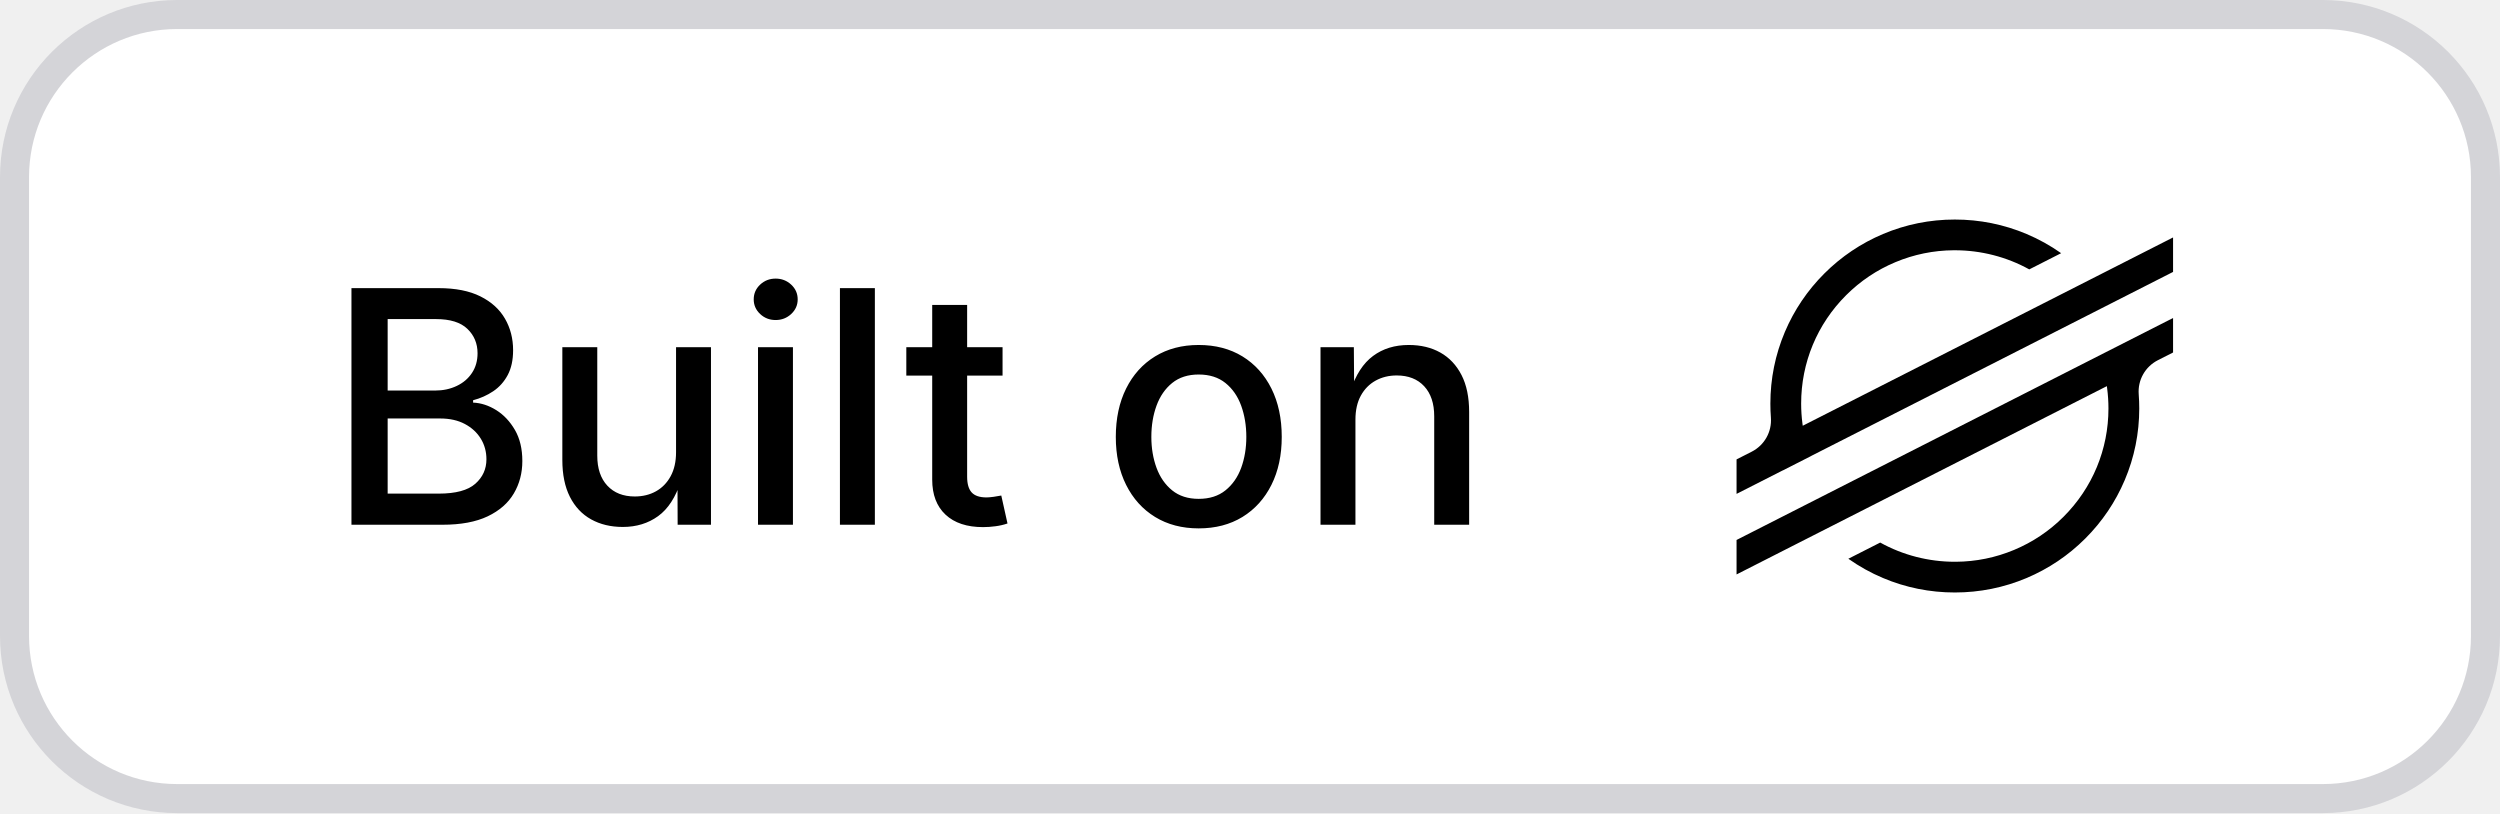
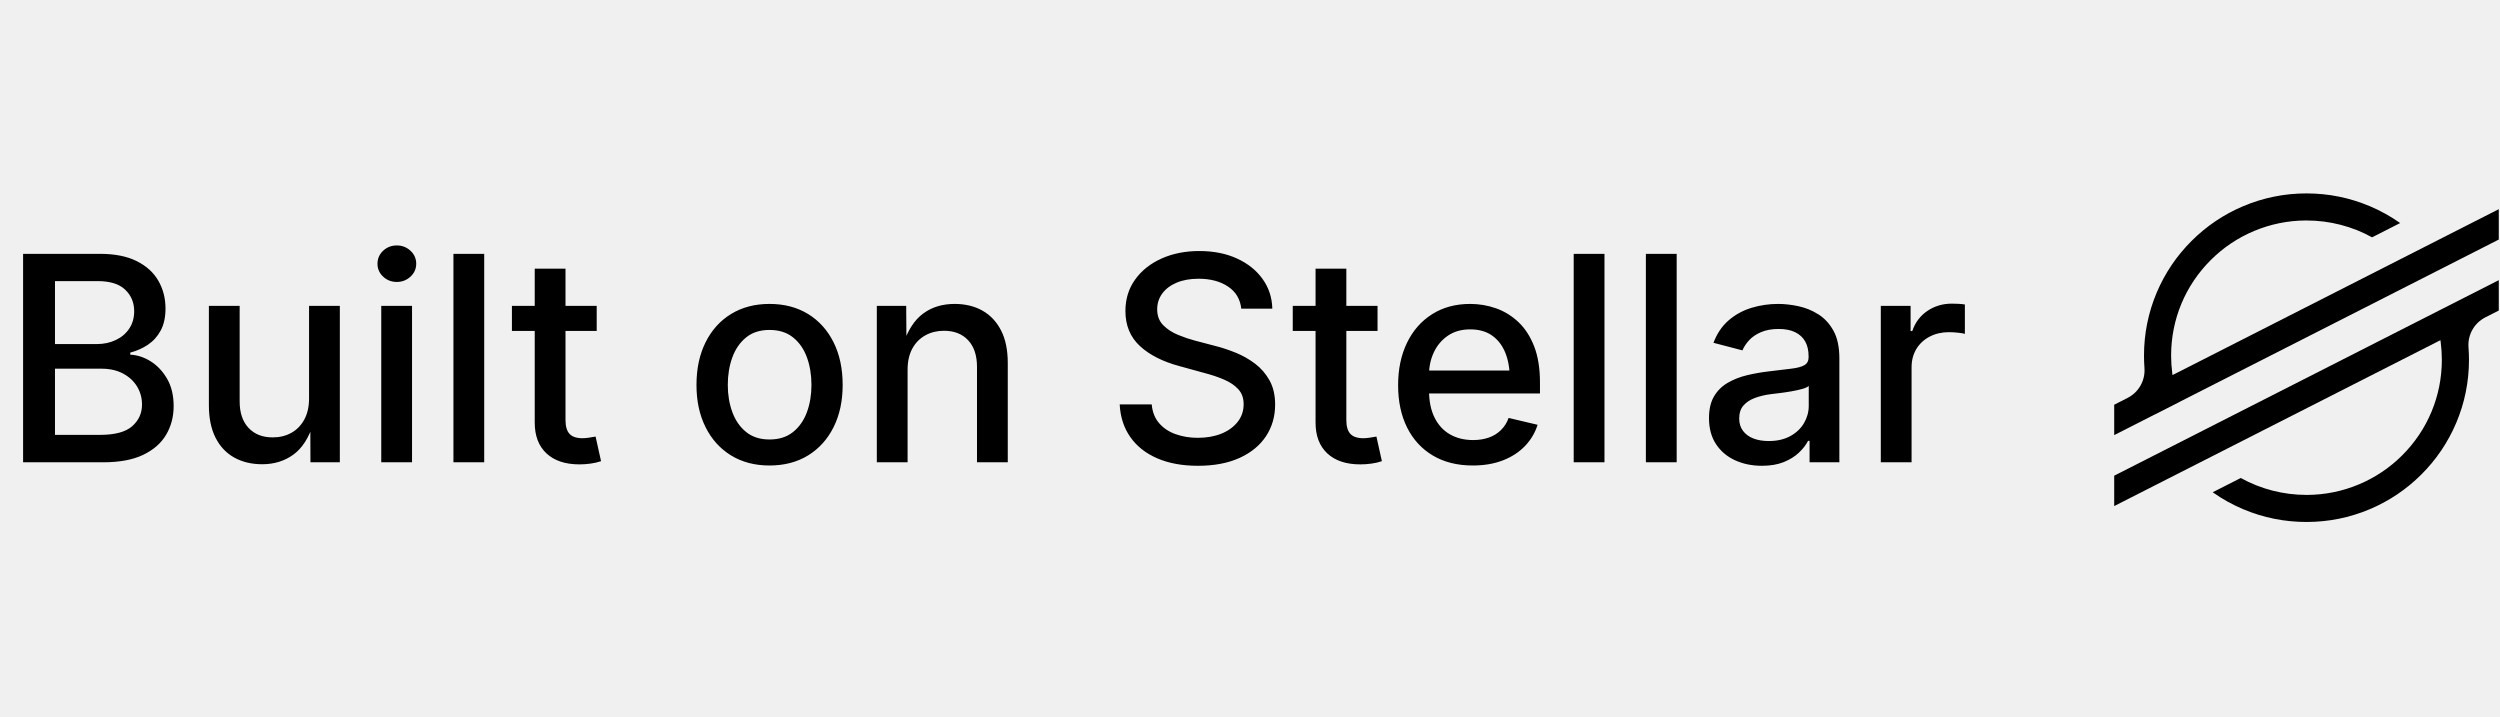
- <svg xmlns="http://www.w3.org/2000/svg" width="86.09" height="28" viewBox="0 0 86.09 28" role="img" aria-label="Built on Stellar">
-   <rect x="0.5" y="0.5" width="85.09" height="27" rx="5.6" fill="#ffffff" stroke="#d4d4d8" />
+ <svg xmlns="http://www.w3.org/2000/svg" width="97.72" height="28" viewBox="0 0 97.72 28" role="img" aria-label="Built on Stellar">
  <g fill="#000000">
-     <path transform="translate(11.2 18.07) scale(0.112)" d="M8.06 0L8.06 -72.75L34.86 -72.75Q42.63 -72.75 47.71 -70.21Q52.78 -67.68 55.27 -63.35Q57.76 -59.03 57.76 -53.66Q57.76 -49.12 56.1 -46.02Q54.44 -42.92 51.64 -41.04Q48.83 -39.16 45.46 -38.28L45.46 -37.55Q49.12 -37.4 52.59 -35.23Q56.05 -33.06 58.33 -29.13Q60.6 -25.2 60.6 -19.58Q60.6 -14.06 57.98 -9.62Q55.37 -5.18 49.95 -2.59Q44.53 0 36.04 0ZM19.19 -9.57L34.91 -9.57Q42.72 -9.57 46.14 -12.6Q49.56 -15.62 49.56 -20.12Q49.56 -23.63 47.83 -26.46Q46.09 -29.3 42.92 -30.98Q39.75 -32.67 35.35 -32.67L19.19 -32.67ZM19.19 -41.26L33.79 -41.26Q37.45 -41.26 40.43 -42.68Q43.41 -44.09 45.12 -46.68Q46.83 -49.27 46.83 -52.73Q46.83 -57.23 43.7 -60.23Q40.58 -63.23 34.08 -63.23L19.19 -63.23ZM91.5 0.68Q85.94 0.68 81.74 -1.66Q77.54 -4 75.22 -8.59Q72.9 -13.18 72.9 -19.92L72.9 -54.59L83.64 -54.59L83.64 -21.24Q83.64 -15.33 86.74 -12.01Q89.84 -8.69 95.17 -8.69Q98.83 -8.69 101.68 -10.28Q104.54 -11.87 106.2 -14.92Q107.86 -17.97 107.86 -22.27L107.86 -54.59L118.6 -54.59L118.6 0L108.35 0L108.3 -13.38L109.33 -13.38Q106.93 -5.96 102.34 -2.64Q97.75 0.68 91.5 0.68ZM133.06 0L133.06 -54.59L143.8 -54.59L143.8 0ZM138.48 -62.94Q135.69 -62.94 133.72 -64.79Q131.74 -66.65 131.74 -69.29Q131.74 -71.97 133.72 -73.83Q135.69 -75.68 138.48 -75.68Q141.26 -75.68 143.26 -73.83Q145.26 -71.97 145.26 -69.29Q145.26 -66.65 143.26 -64.79Q141.26 -62.94 138.48 -62.94ZM168.99 -72.75L168.99 0L158.25 0L158.25 -72.75ZM208.25 -54.59L208.25 -45.85L178.66 -45.85L178.66 -54.59ZM186.62 -67.58L197.36 -67.58L197.36 -14.75Q197.36 -11.47 198.75 -9.94Q200.15 -8.4 203.32 -8.4Q204.15 -8.4 205.52 -8.59Q206.88 -8.79 207.86 -8.98L209.77 -0.39Q208.06 0.2 206.1 0.46Q204.15 0.73 202.25 0.73Q194.82 0.73 190.72 -3.1Q186.62 -6.93 186.62 -13.87ZM268.55 1.12Q260.89 1.12 255.15 -2.39Q249.41 -5.91 246.24 -12.26Q243.07 -18.6 243.07 -27Q243.07 -35.5 246.24 -41.87Q249.41 -48.24 255.15 -51.76Q260.89 -55.27 268.55 -55.27Q276.27 -55.27 282.01 -51.76Q287.74 -48.24 290.92 -41.87Q294.09 -35.5 294.09 -27Q294.09 -18.6 290.92 -12.26Q287.74 -5.91 282.01 -2.39Q276.27 1.12 268.55 1.12ZM268.55 -7.96Q273.54 -7.96 276.78 -10.57Q280.03 -13.18 281.62 -17.5Q283.2 -21.83 283.2 -27Q283.2 -32.23 281.62 -36.6Q280.03 -40.97 276.78 -43.58Q273.54 -46.19 268.55 -46.19Q263.62 -46.19 260.4 -43.58Q257.18 -40.97 255.59 -36.62Q254 -32.28 254 -27Q254 -21.83 255.59 -17.5Q257.18 -13.18 260.4 -10.57Q263.62 -7.96 268.55 -7.96ZM316.75 -32.32L316.75 0L306.01 0L306.01 -54.59L316.26 -54.59L316.36 -41.21L315.23 -41.21Q317.63 -48.54 322.17 -51.9Q326.71 -55.27 333.15 -55.27Q338.72 -55.27 342.87 -52.93Q347.02 -50.59 349.37 -46.02Q351.71 -41.46 351.71 -34.67L351.71 0L340.97 0L340.97 -33.35Q340.97 -39.26 337.89 -42.58Q334.81 -45.9 329.44 -45.9Q325.83 -45.9 322.95 -44.31Q320.07 -42.72 318.41 -39.7Q316.75 -36.67 316.75 -32.32Z" />
-     <g transform="translate(59.8 7.56) scale(0.116)">
+     <path transform="translate(0 18.07) scale(0.112)" d="M8.06 0L8.06 -72.75L34.86 -72.75Q42.63 -72.75 47.71 -70.21Q52.78 -67.68 55.27 -63.35Q57.76 -59.03 57.76 -53.66Q57.76 -49.12 56.1 -46.02Q54.44 -42.92 51.64 -41.04Q48.83 -39.16 45.46 -38.28L45.46 -37.55Q49.12 -37.4 52.59 -35.23Q56.05 -33.06 58.33 -29.13Q60.6 -25.2 60.6 -19.58Q60.6 -14.06 57.98 -9.62Q55.37 -5.18 49.95 -2.59Q44.53 0 36.04 0ZM19.19 -9.57L34.91 -9.57Q42.72 -9.57 46.14 -12.6Q49.56 -15.62 49.56 -20.12Q49.56 -23.63 47.83 -26.46Q46.09 -29.3 42.92 -30.98Q39.75 -32.67 35.35 -32.67L19.19 -32.67ZM19.19 -41.26L33.79 -41.26Q37.45 -41.26 40.43 -42.68Q43.41 -44.09 45.12 -46.68Q46.83 -49.27 46.83 -52.73Q46.83 -57.23 43.7 -60.23Q40.58 -63.23 34.08 -63.23L19.19 -63.23ZM91.5 0.68Q85.94 0.68 81.74 -1.66Q77.54 -4 75.22 -8.59Q72.9 -13.18 72.9 -19.92L72.9 -54.59L83.64 -54.59L83.64 -21.24Q83.64 -15.33 86.74 -12.01Q89.84 -8.69 95.17 -8.69Q98.83 -8.69 101.68 -10.28Q104.54 -11.87 106.2 -14.92Q107.86 -17.97 107.86 -22.27L107.86 -54.59L118.6 -54.59L118.6 0L108.35 0L108.3 -13.38L109.33 -13.38Q106.93 -5.96 102.34 -2.64Q97.75 0.68 91.5 0.68ZM133.06 0L133.06 -54.59L143.8 -54.59L143.8 0ZM138.48 -62.94Q135.69 -62.94 133.72 -64.79Q131.74 -66.65 131.74 -69.29Q131.74 -71.97 133.72 -73.83Q135.69 -75.68 138.48 -75.68Q141.26 -75.68 143.26 -73.83Q145.26 -71.97 145.26 -69.29Q145.26 -66.65 143.26 -64.79Q141.26 -62.94 138.48 -62.94ZM168.99 -72.75L168.99 0L158.25 0L158.25 -72.75ZM208.25 -54.59L208.25 -45.85L178.66 -45.85L178.66 -54.59ZM186.62 -67.58L197.36 -67.58L197.36 -14.75Q197.36 -11.47 198.75 -9.94Q200.15 -8.4 203.32 -8.4Q204.15 -8.4 205.52 -8.59Q206.88 -8.79 207.86 -8.98L209.77 -0.39Q208.06 0.2 206.1 0.46Q204.15 0.73 202.25 0.73Q194.82 0.73 190.72 -3.1Q186.62 -6.93 186.62 -13.87ZM268.55 1.12Q260.89 1.12 255.15 -2.39Q249.41 -5.91 246.24 -12.26Q243.07 -18.6 243.07 -27Q243.07 -35.5 246.24 -41.87Q249.41 -48.24 255.15 -51.76Q260.89 -55.27 268.55 -55.27Q276.27 -55.27 282.01 -51.76Q287.74 -48.24 290.92 -41.87Q294.09 -35.5 294.09 -27Q294.09 -18.6 290.92 -12.26Q287.74 -5.91 282.01 -2.39Q276.27 1.12 268.55 1.12ZM268.55 -7.96Q273.54 -7.96 276.78 -10.57Q280.03 -13.18 281.62 -17.5Q283.2 -21.83 283.2 -27Q283.2 -32.23 281.62 -36.6Q280.03 -40.97 276.78 -43.58Q273.54 -46.19 268.55 -46.19Q263.62 -46.19 260.4 -43.58Q257.18 -40.97 255.59 -36.62Q254 -32.28 254 -27Q254 -21.83 255.59 -17.5Q257.18 -13.18 260.4 -10.57Q263.62 -7.96 268.55 -7.96ZM316.75 -32.32L316.75 0L306.01 0L306.01 -54.59L316.26 -54.59L316.36 -41.21L315.23 -41.21Q317.63 -48.54 322.17 -51.9Q326.71 -55.27 333.15 -55.27Q338.72 -55.27 342.87 -52.93Q347.02 -50.59 349.37 -46.02Q351.71 -41.46 351.71 -34.67L351.71 0L340.97 0L340.97 -33.35Q340.97 -39.26 337.89 -42.58Q334.81 -45.9 329.44 -45.9Q325.83 -45.9 322.95 -44.31Q320.07 -42.72 318.41 -39.7Q316.75 -36.67 316.75 -32.32ZM418.07 1.22Q409.91 1.22 403.91 -1.37Q397.9 -3.96 394.51 -8.76Q391.11 -13.57 390.77 -20.21L401.95 -20.21Q402.29 -16.26 404.52 -13.67Q406.74 -11.08 410.3 -9.81Q413.87 -8.54 418.02 -8.54Q422.66 -8.54 426.25 -9.99Q429.83 -11.43 431.93 -14.09Q434.03 -16.75 434.03 -20.26Q434.03 -23.44 432.2 -25.46Q430.37 -27.49 427.27 -28.83Q424.17 -30.18 420.21 -31.2L411.72 -33.54Q402.78 -35.94 397.78 -40.62Q392.77 -45.31 392.77 -52.78Q392.77 -59.08 396.17 -63.79Q399.56 -68.51 405.4 -71.12Q411.23 -73.73 418.55 -73.73Q426.03 -73.73 431.71 -71.12Q437.4 -68.51 440.65 -63.96Q443.9 -59.42 444.04 -53.61L433.2 -53.61Q432.67 -58.59 428.59 -61.33Q424.51 -64.06 418.31 -64.06Q413.92 -64.06 410.67 -62.7Q407.42 -61.33 405.64 -58.91Q403.86 -56.49 403.86 -53.42Q403.86 -49.95 405.98 -47.83Q408.11 -45.7 411.16 -44.46Q414.21 -43.21 416.99 -42.48L424.07 -40.62Q427.54 -39.75 431.23 -38.26Q434.91 -36.77 438.04 -34.4Q441.16 -32.03 443.09 -28.54Q445.02 -25.05 445.02 -20.12Q445.02 -13.96 441.85 -9.13Q438.67 -4.3 432.64 -1.54Q426.61 1.22 418.07 1.22ZM480.76 -54.59L480.76 -45.85L451.17 -45.85L451.17 -54.59ZM459.13 -67.58L469.87 -67.58L469.87 -14.75Q469.87 -11.47 471.26 -9.94Q472.66 -8.4 475.83 -8.4Q476.66 -8.4 478.03 -8.59Q479.39 -8.79 480.37 -8.98L482.28 -0.39Q480.57 0.2 478.61 0.46Q476.66 0.73 474.76 0.73Q467.33 0.73 463.23 -3.1Q459.13 -6.93 459.13 -13.87ZM514.01 1.12Q505.96 1.12 500.1 -2.34Q494.24 -5.81 491.09 -12.11Q487.94 -18.41 487.94 -26.9Q487.94 -35.3 491.04 -41.7Q494.14 -48.1 499.8 -51.68Q505.47 -55.27 513.09 -55.27Q517.77 -55.27 522.12 -53.74Q526.46 -52.2 529.93 -48.93Q533.4 -45.65 535.42 -40.45Q537.45 -35.25 537.45 -27.83L537.45 -24.02L493.95 -24.02L493.95 -32.03L531.93 -32.03L526.9 -29.39Q526.9 -34.42 525.34 -38.26Q523.78 -42.09 520.73 -44.24Q517.68 -46.39 513.09 -46.39Q508.54 -46.39 505.32 -44.19Q502.1 -41.99 500.42 -38.4Q498.73 -34.81 498.73 -30.57L498.73 -25.1Q498.73 -19.48 500.66 -15.6Q502.59 -11.72 506.05 -9.74Q509.52 -7.76 514.11 -7.76Q517.14 -7.76 519.58 -8.62Q522.02 -9.47 523.8 -11.21Q525.59 -12.94 526.51 -15.48L536.62 -13.09Q535.3 -8.89 532.2 -5.66Q529.1 -2.44 524.49 -0.66Q519.87 1.12 514.01 1.12ZM559.96 -72.75L559.96 0L549.22 0L549.22 -72.75ZM585.16 -72.75L585.16 0L574.41 0L574.41 -72.75ZM614.89 1.22Q609.72 1.22 605.52 -0.71Q601.32 -2.64 598.88 -6.35Q596.44 -10.06 596.44 -15.43Q596.44 -20.07 598.22 -23.05Q600 -26.03 603.05 -27.78Q606.1 -29.54 609.84 -30.42Q613.57 -31.3 617.43 -31.74Q622.27 -32.32 625.29 -32.69Q628.32 -33.06 629.76 -33.91Q631.2 -34.77 631.2 -36.67L631.2 -36.96Q631.2 -40.04 630.03 -42.14Q628.86 -44.24 626.54 -45.39Q624.22 -46.53 620.75 -46.53Q617.19 -46.53 614.62 -45.43Q612.06 -44.34 610.47 -42.63Q608.89 -40.92 608.11 -39.06L598 -41.7Q599.85 -46.58 603.32 -49.56Q606.79 -52.54 611.28 -53.91Q615.77 -55.27 620.56 -55.27Q623.88 -55.27 627.59 -54.49Q631.3 -53.71 634.57 -51.66Q637.84 -49.61 639.89 -45.9Q641.94 -42.19 641.94 -36.23L641.94 0L631.54 0L631.54 -7.47L631.01 -7.47Q629.93 -5.37 627.83 -3.37Q625.73 -1.37 622.53 -0.07Q619.34 1.22 614.89 1.22ZM617.29 -7.42Q621.68 -7.42 624.8 -9.13Q627.93 -10.84 629.59 -13.67Q631.25 -16.5 631.25 -19.68L631.25 -26.66Q630.66 -26.07 629.03 -25.61Q627.39 -25.15 625.29 -24.78Q623.19 -24.41 621.24 -24.17Q619.29 -23.93 618.02 -23.78Q614.99 -23.39 612.48 -22.46Q609.96 -21.53 608.47 -19.82Q606.98 -18.12 606.98 -15.28Q606.98 -12.7 608.33 -10.94Q609.67 -9.18 611.96 -8.3Q614.26 -7.42 617.29 -7.42ZM656.4 0L656.4 -54.59L666.8 -54.59L666.8 -45.8L667.38 -45.8Q668.9 -50.29 672.66 -52.83Q676.42 -55.37 681.2 -55.37Q682.23 -55.37 683.54 -55.3Q684.86 -55.22 685.74 -55.08L685.74 -44.82Q685.16 -45.02 683.5 -45.21Q681.84 -45.41 680.13 -45.41Q676.42 -45.41 673.44 -43.85Q670.46 -42.29 668.8 -39.53Q667.14 -36.77 667.14 -33.15L667.14 0Z" />
+     <g transform="translate(82.64 7.56) scale(0.116)">
      <path d="M64.79 0C72.181 0 79.352 1.444 86.105 4.295C89.713 5.816 93.157 7.728 96.355 9.987L95.672 10.336L86.892 14.799C80.187 11.085 72.552 9.122 64.79 9.122C64.671 9.122 64.556 9.122 64.437 9.122C58.471 9.167 52.66 10.354 47.17 12.648C41.679 14.941 36.756 18.242 32.536 22.454C23.922 31.052 19.177 42.483 19.177 54.642C19.177 56.623 19.307 58.623 19.563 60.589L19.646 61.216L20.213 60.929L96.082 22.35L111.791 14.364L129.584 5.316V15.551L111.253 24.872L102.265 29.442L22.292 70.108L21.932 70.309L17.843 72.39L13.695 74.5L13.686 74.485L13.315 74.675L0 81.441V71.206L4.499 68.918C8.276 66.997 10.512 63.028 10.194 58.804C10.09 57.428 10.04 56.028 10.04 54.642C10.04 47.266 11.489 40.109 14.342 33.373C17.101 26.867 21.047 21.024 26.075 16.007C31.102 10.99 36.958 7.05 43.479 4.298C50.231 1.444 57.402 0 64.79 0Z" />
      <path d="M129.584 29.229V39.467L125.082 41.755C121.302 43.676 119.066 47.648 119.386 51.875C119.493 53.272 119.547 54.684 119.547 56.072C119.547 63.448 118.098 70.605 115.241 77.342C112.482 83.848 108.536 89.691 103.509 94.71C98.482 99.727 92.626 103.667 86.105 106.42C79.349 109.27 72.178 110.714 64.79 110.714C57.402 110.714 50.231 109.27 43.476 106.42C39.856 104.892 36.397 102.968 33.187 100.701L42.282 96.078L42.644 95.891C49.358 99.624 57.01 101.595 64.79 101.595C64.897 101.595 65.004 101.595 65.111 101.595C71.082 101.554 76.897 100.37 82.393 98.073C87.89 95.779 92.816 92.479 97.041 88.264C105.656 79.665 110.401 68.234 110.401 56.075C110.401 54.092 110.27 52.076 110.012 50.09L109.929 49.46L109.362 49.747L33.418 88.364L17.71 96.35L0 105.357V95.122L18.25 85.84L27.236 81.27L129.584 29.229Z" />
    </g>
  </g>
</svg>
